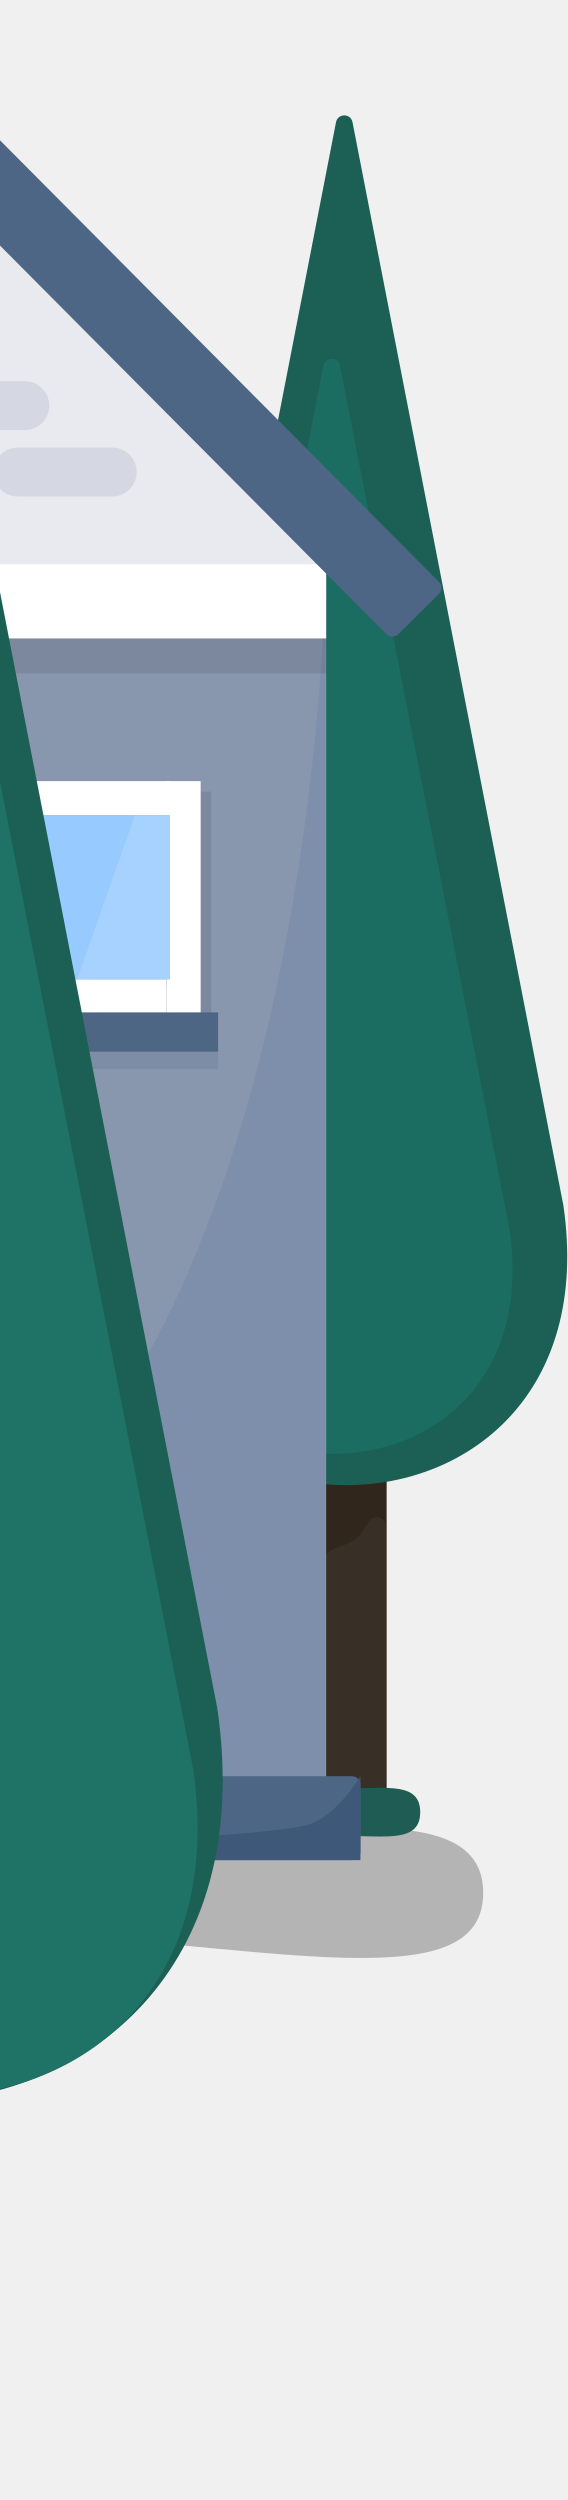
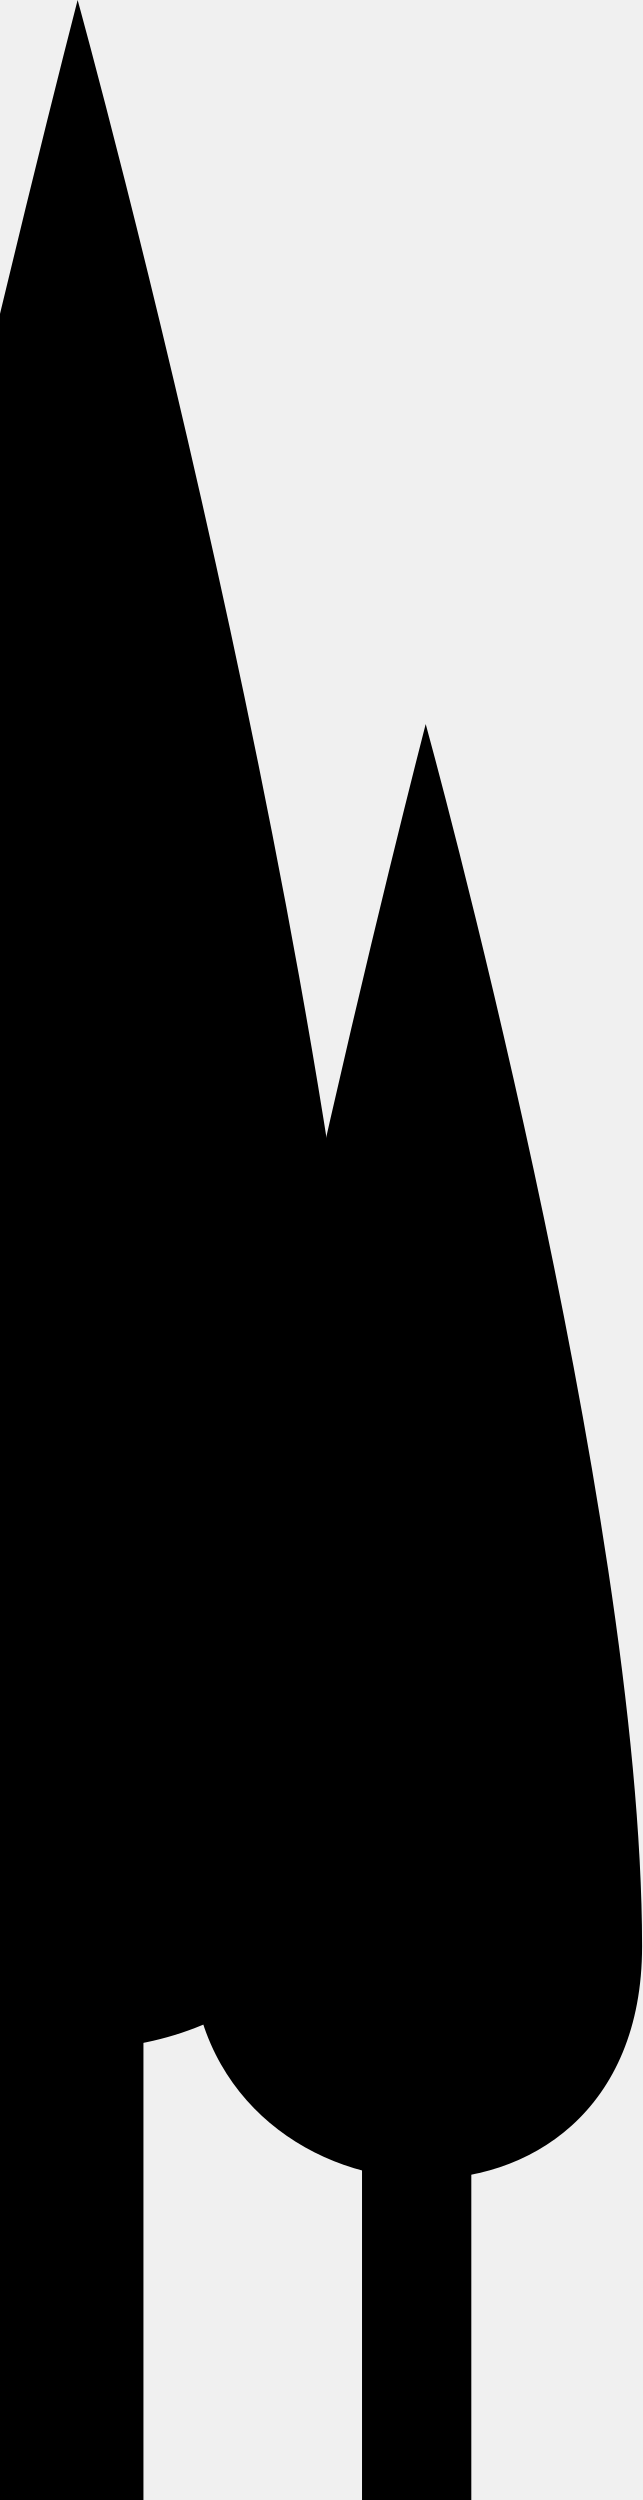
- <svg xmlns="http://www.w3.org/2000/svg" width="135" height="595" viewBox="0 0 135 595" fill="none">
-   <path d="M115 450.5C115 479.712 50.529 458.666 -29 458.666C-108.529 458.666 -173 479.712 -173 450.5C-173 421.288 -108.529 442.334 -29 442.334C50.529 442.334 115 421.288 115 450.5Z" fill="black" fill-opacity="0.25" />
-   <rect x="72.817" y="335.643" width="19.203" height="94.095" rx="2" fill="#30261B" />
-   <path d="M77.369 370.847C77.369 368.653 81.971 367.99 83.858 366.871C85.068 366.154 86.359 364.513 87.844 362.097C88.938 360.318 91.777 361.028 91.777 363.116V427.621C91.777 428.726 90.881 429.621 89.777 429.621H79.369C78.264 429.621 77.369 428.726 77.369 427.621V370.847Z" fill="#383026" />
-   <path d="M79.971 29.084C80.391 26.927 83.477 26.927 83.897 29.084L134.093 286.931C146.993 376.067 17.884 375.22 29.775 286.931L79.971 29.084Z" fill="#1B5F55" />
-   <path d="M76.984 86.993C77.406 84.841 80.486 84.841 80.909 86.993L121.264 292.488C131.73 364.178 26.981 363.496 36.629 292.488L76.984 86.993Z" fill="#1B6C61" />
-   <path d="M100.01 431.3C100.01 438.481 92.177 436.96 82.515 436.96C72.852 436.96 65.019 438.481 65.019 431.3C65.019 424.119 72.852 425.64 82.515 425.64C92.177 425.64 100.01 424.119 100.01 431.3Z" fill="#1E5C54" />
-   <rect x="-161.244" y="135.335" width="238.871" height="287.684" fill="#8997AE" />
-   <path d="M1.735 365.323C76.419 300.498 77.462 135.644 77.462 135.644V422.743H-162.203C-162.203 422.743 -57.47 416.712 1.735 365.323Z" fill="#7E8FAB" />
-   <rect x="-168.86" y="422.743" width="254.644" height="19.972" rx="2" fill="#4D6685" />
-   <path d="M72.885 434.393C79.959 432.625 85.784 422.743 85.784 422.743V442.715H-168.86C-168.86 442.715 47.92 440.634 72.885 434.393Z" fill="#3D5879" />
-   <path d="M-36.616 19.016L77.626 136.374H-161.244L-36.616 19.016Z" fill="#E9EAEF" />
-   <rect x="-161.244" y="142.605" width="238.871" height="17.656" fill="black" fill-opacity="0.1" />
-   <rect x="-161.244" y="134.297" width="238.871" height="17.656" fill="white" />
-   <rect x="-35.092" y="188.401" width="78.028" height="8.128" fill="black" fill-opacity="0.1" />
-   <rect x="42.124" y="243.671" width="55.27" height="8.128" transform="rotate(-90 42.1237 243.671)" fill="black" fill-opacity="0.1" />
-   <rect x="1.484" y="243.671" width="55.27" height="8.128" transform="rotate(-90 1.48401 243.671)" fill="black" fill-opacity="0.1" />
-   <rect x="-35.904" y="235.543" width="78.028" height="8.128" fill="black" fill-opacity="0.1" />
-   <rect x="-35.092" y="196.529" width="36.576" height="39.014" fill="black" fill-opacity="0.1" />
-   <rect x="9.612" y="196.529" width="33.325" height="39.014" fill="black" fill-opacity="0.1" />
-   <rect x="9.612" y="196.529" width="33.325" height="39.014" fill="black" fill-opacity="0.1" />
-   <path d="M34.606 196.529H42.936V235.543H20.875L34.606 196.529Z" fill="black" fill-opacity="0.1" />
-   <rect x="-37.588" y="185.904" width="78.028" height="8.128" fill="white" />
-   <rect x="39.627" y="241.174" width="55.27" height="8.128" transform="rotate(-90 39.6272 241.174)" fill="white" />
-   <rect x="-1.013" y="241.174" width="55.27" height="8.128" transform="rotate(-90 -1.01257 241.174)" fill="white" />
-   <rect x="-38.401" y="233.046" width="78.028" height="8.128" fill="white" />
-   <rect x="7.115" y="194.032" width="33.325" height="39.014" fill="#97CAFF" />
-   <rect x="7.115" y="194.032" width="33.325" height="39.014" fill="#97CAFF" />
-   <path d="M32.109 194.032H40.44V233.046H18.378L32.109 194.032Z" fill="#A7D2FF" />
-   <path d="M104.469 141.319C105.252 140.54 105.256 139.274 104.477 138.491L-31.781 1.421C-32.561 0.637 -33.83 0.634 -34.612 1.416L-45.699 12.483L91.956 150.938C92.735 151.722 94.001 151.725 94.784 150.947L104.469 141.319Z" fill="#4D6685" />
-   <rect x="-49.87" y="240.948" width="101.78" height="9.347" fill="#4D6685" />
-   <rect x="-49.87" y="245.109" width="101.78" height="9.347" fill="#4D6685" fill-opacity="0.2" />
-   <rect x="-22.398" y="90.707" width="34.119" height="11.65" rx="5.825" fill="#D5D8E2" />
-   <rect x="-1.594" y="106.518" width="34.119" height="11.65" rx="5.825" fill="#D5D8E2" />
-   <path d="M-23.556 40.084C-23.136 37.927 -20.05 37.927 -19.63 40.084L51.724 406.62C69.858 531.916 -111.626 530.725 -94.911 406.62L-23.556 40.084Z" fill="#1B5F55" />
-   <path d="M-17.206 118.148C-16.785 115.994 -13.702 115.994 -13.281 118.148L45.973 421C61.114 525.092 -90.416 524.103 -76.46 421L-17.206 118.148Z" fill="#1F7266" />
+ <svg xmlns="http://www.w3.org/2000/svg" width="94" height="366" viewBox="0 0 94 366" fill="none">
+   <rect x="53" y="293" width="16" height="73" fill="black" />
+   <path d="M62.323 106C62.323 106 94 220.731 94 284.955C94 332.896 28 327.727 28 284.955C28 238.701 62.323 106 62.323 106Z" fill="black" />
+   <rect x="-2" y="263" width="23" height="103" fill="black" />
+   <path d="M11.365 0C11.365 0 56 161.593 56 252.049C56 319.571 -37 312.292 -37 252.049C-37 186.903 11.365 0 11.365 0Z" fill="black" />
</svg>
